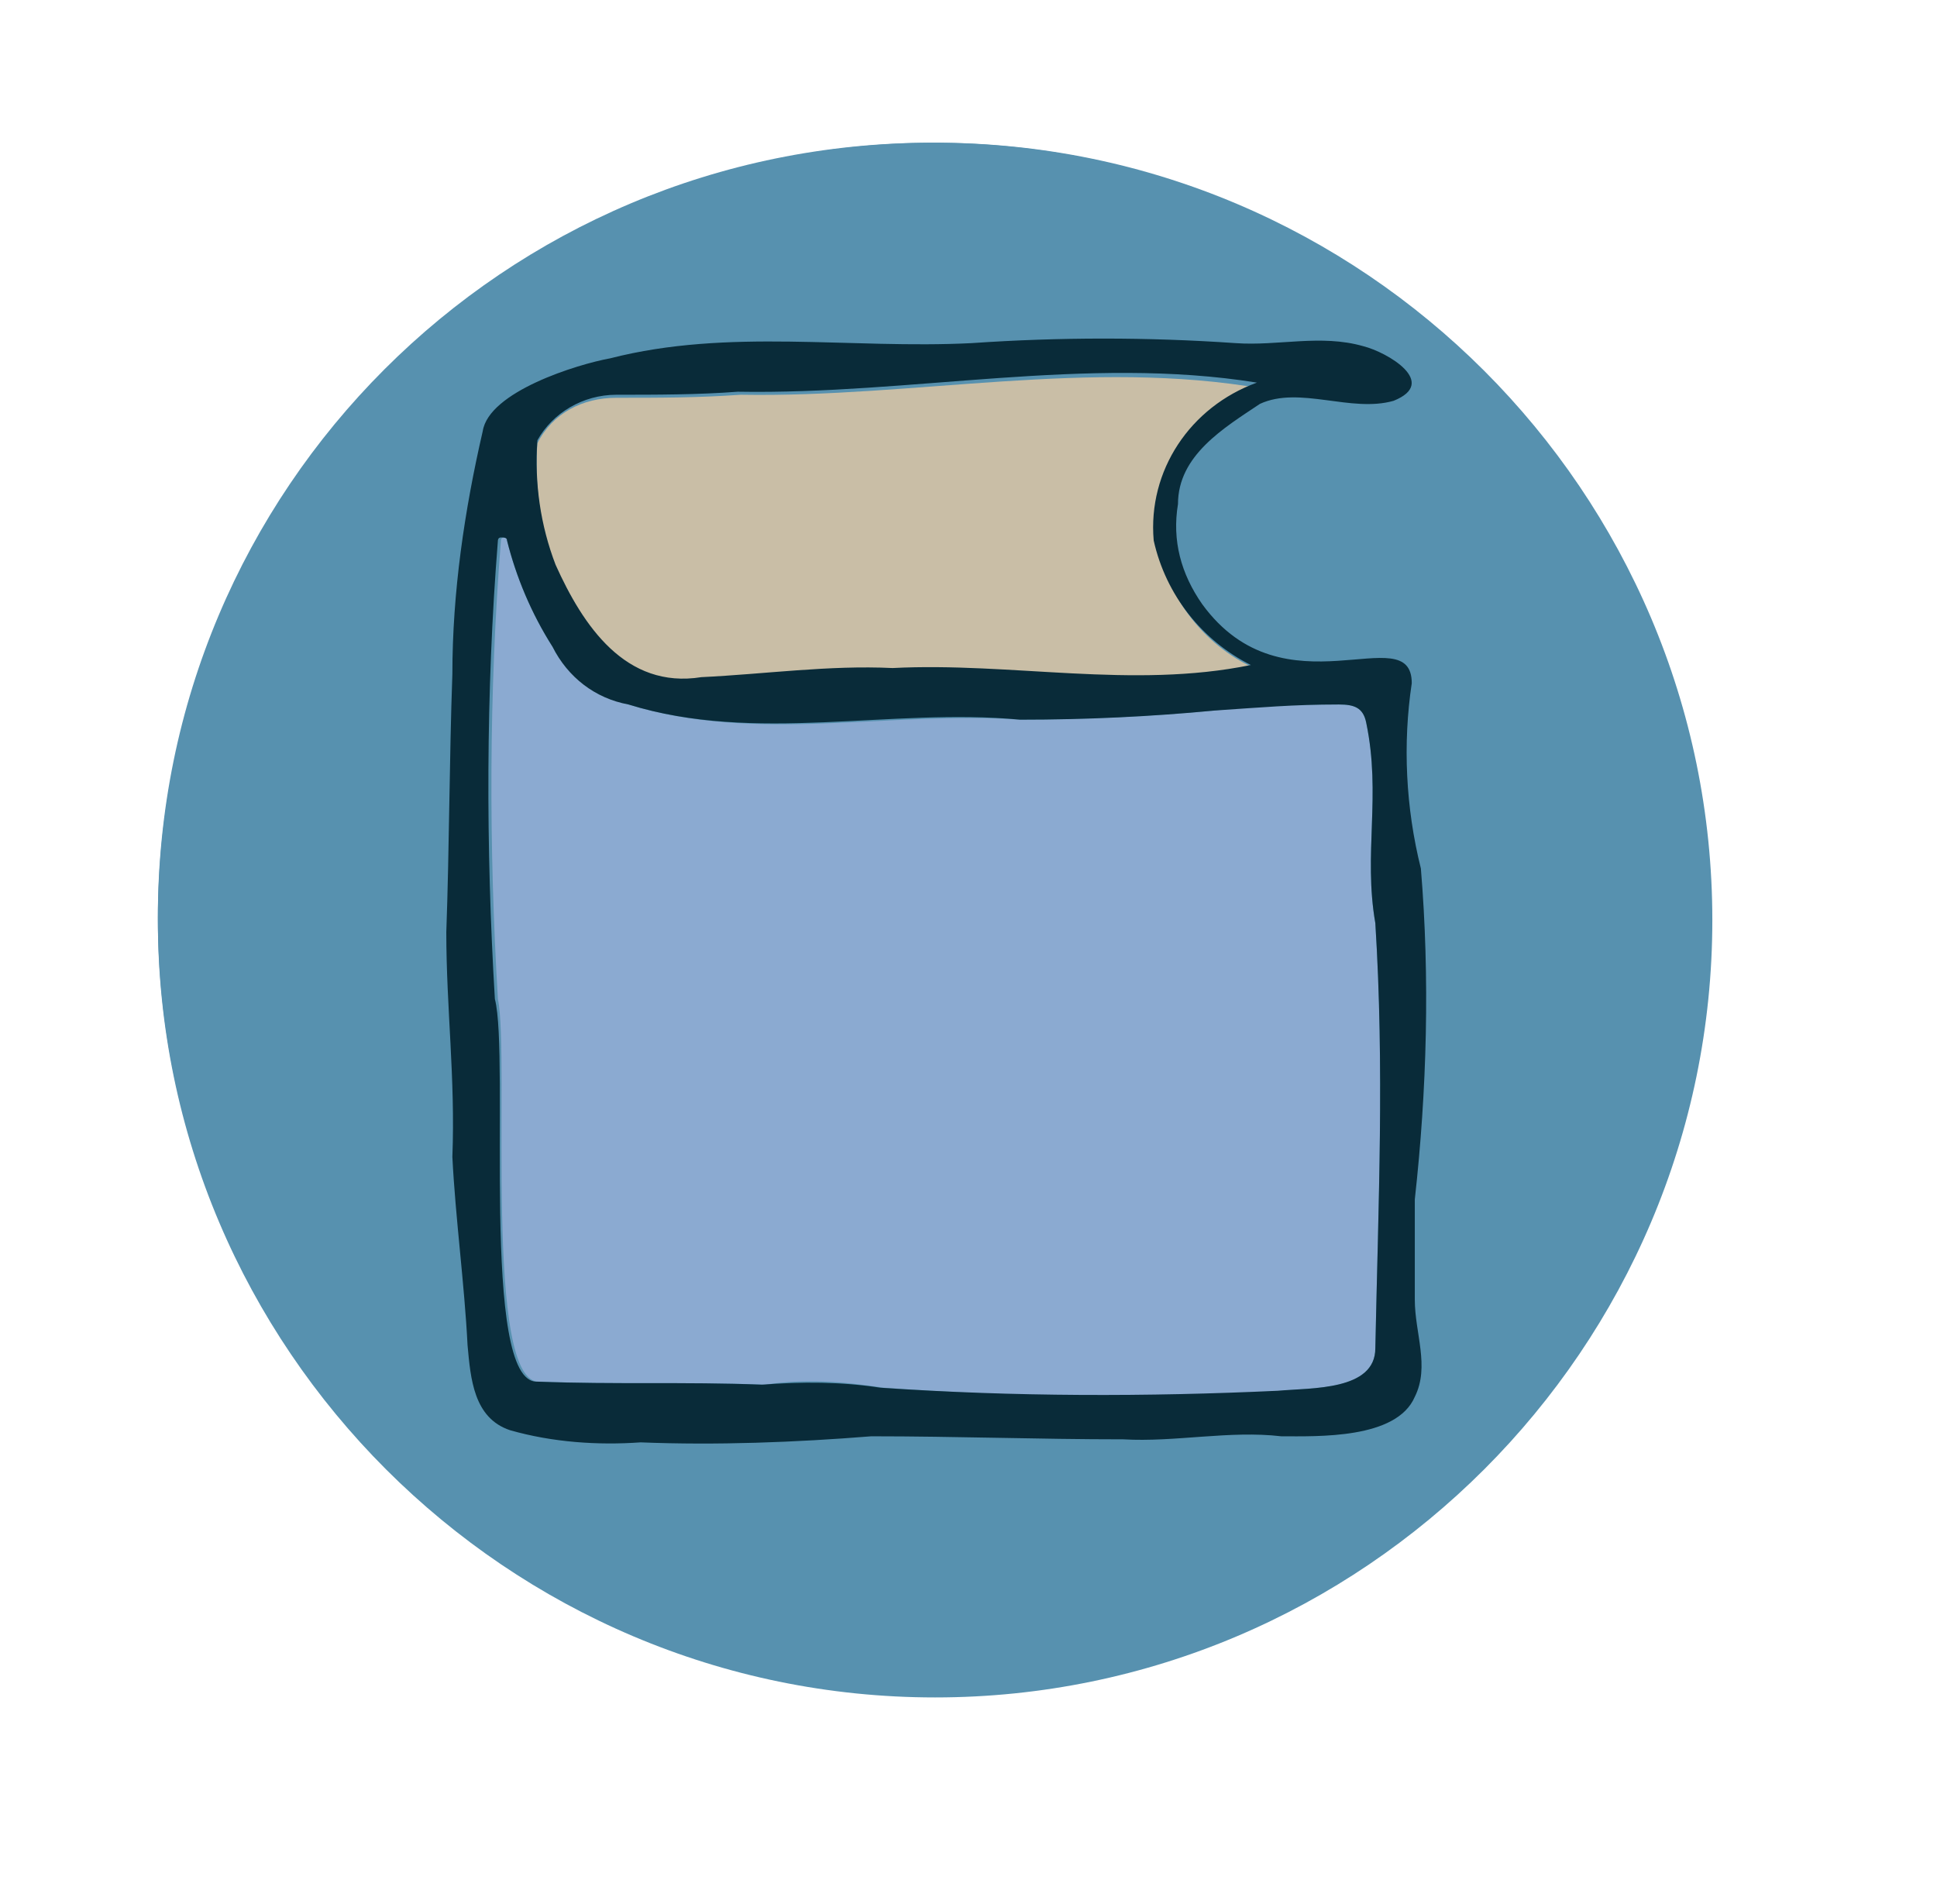
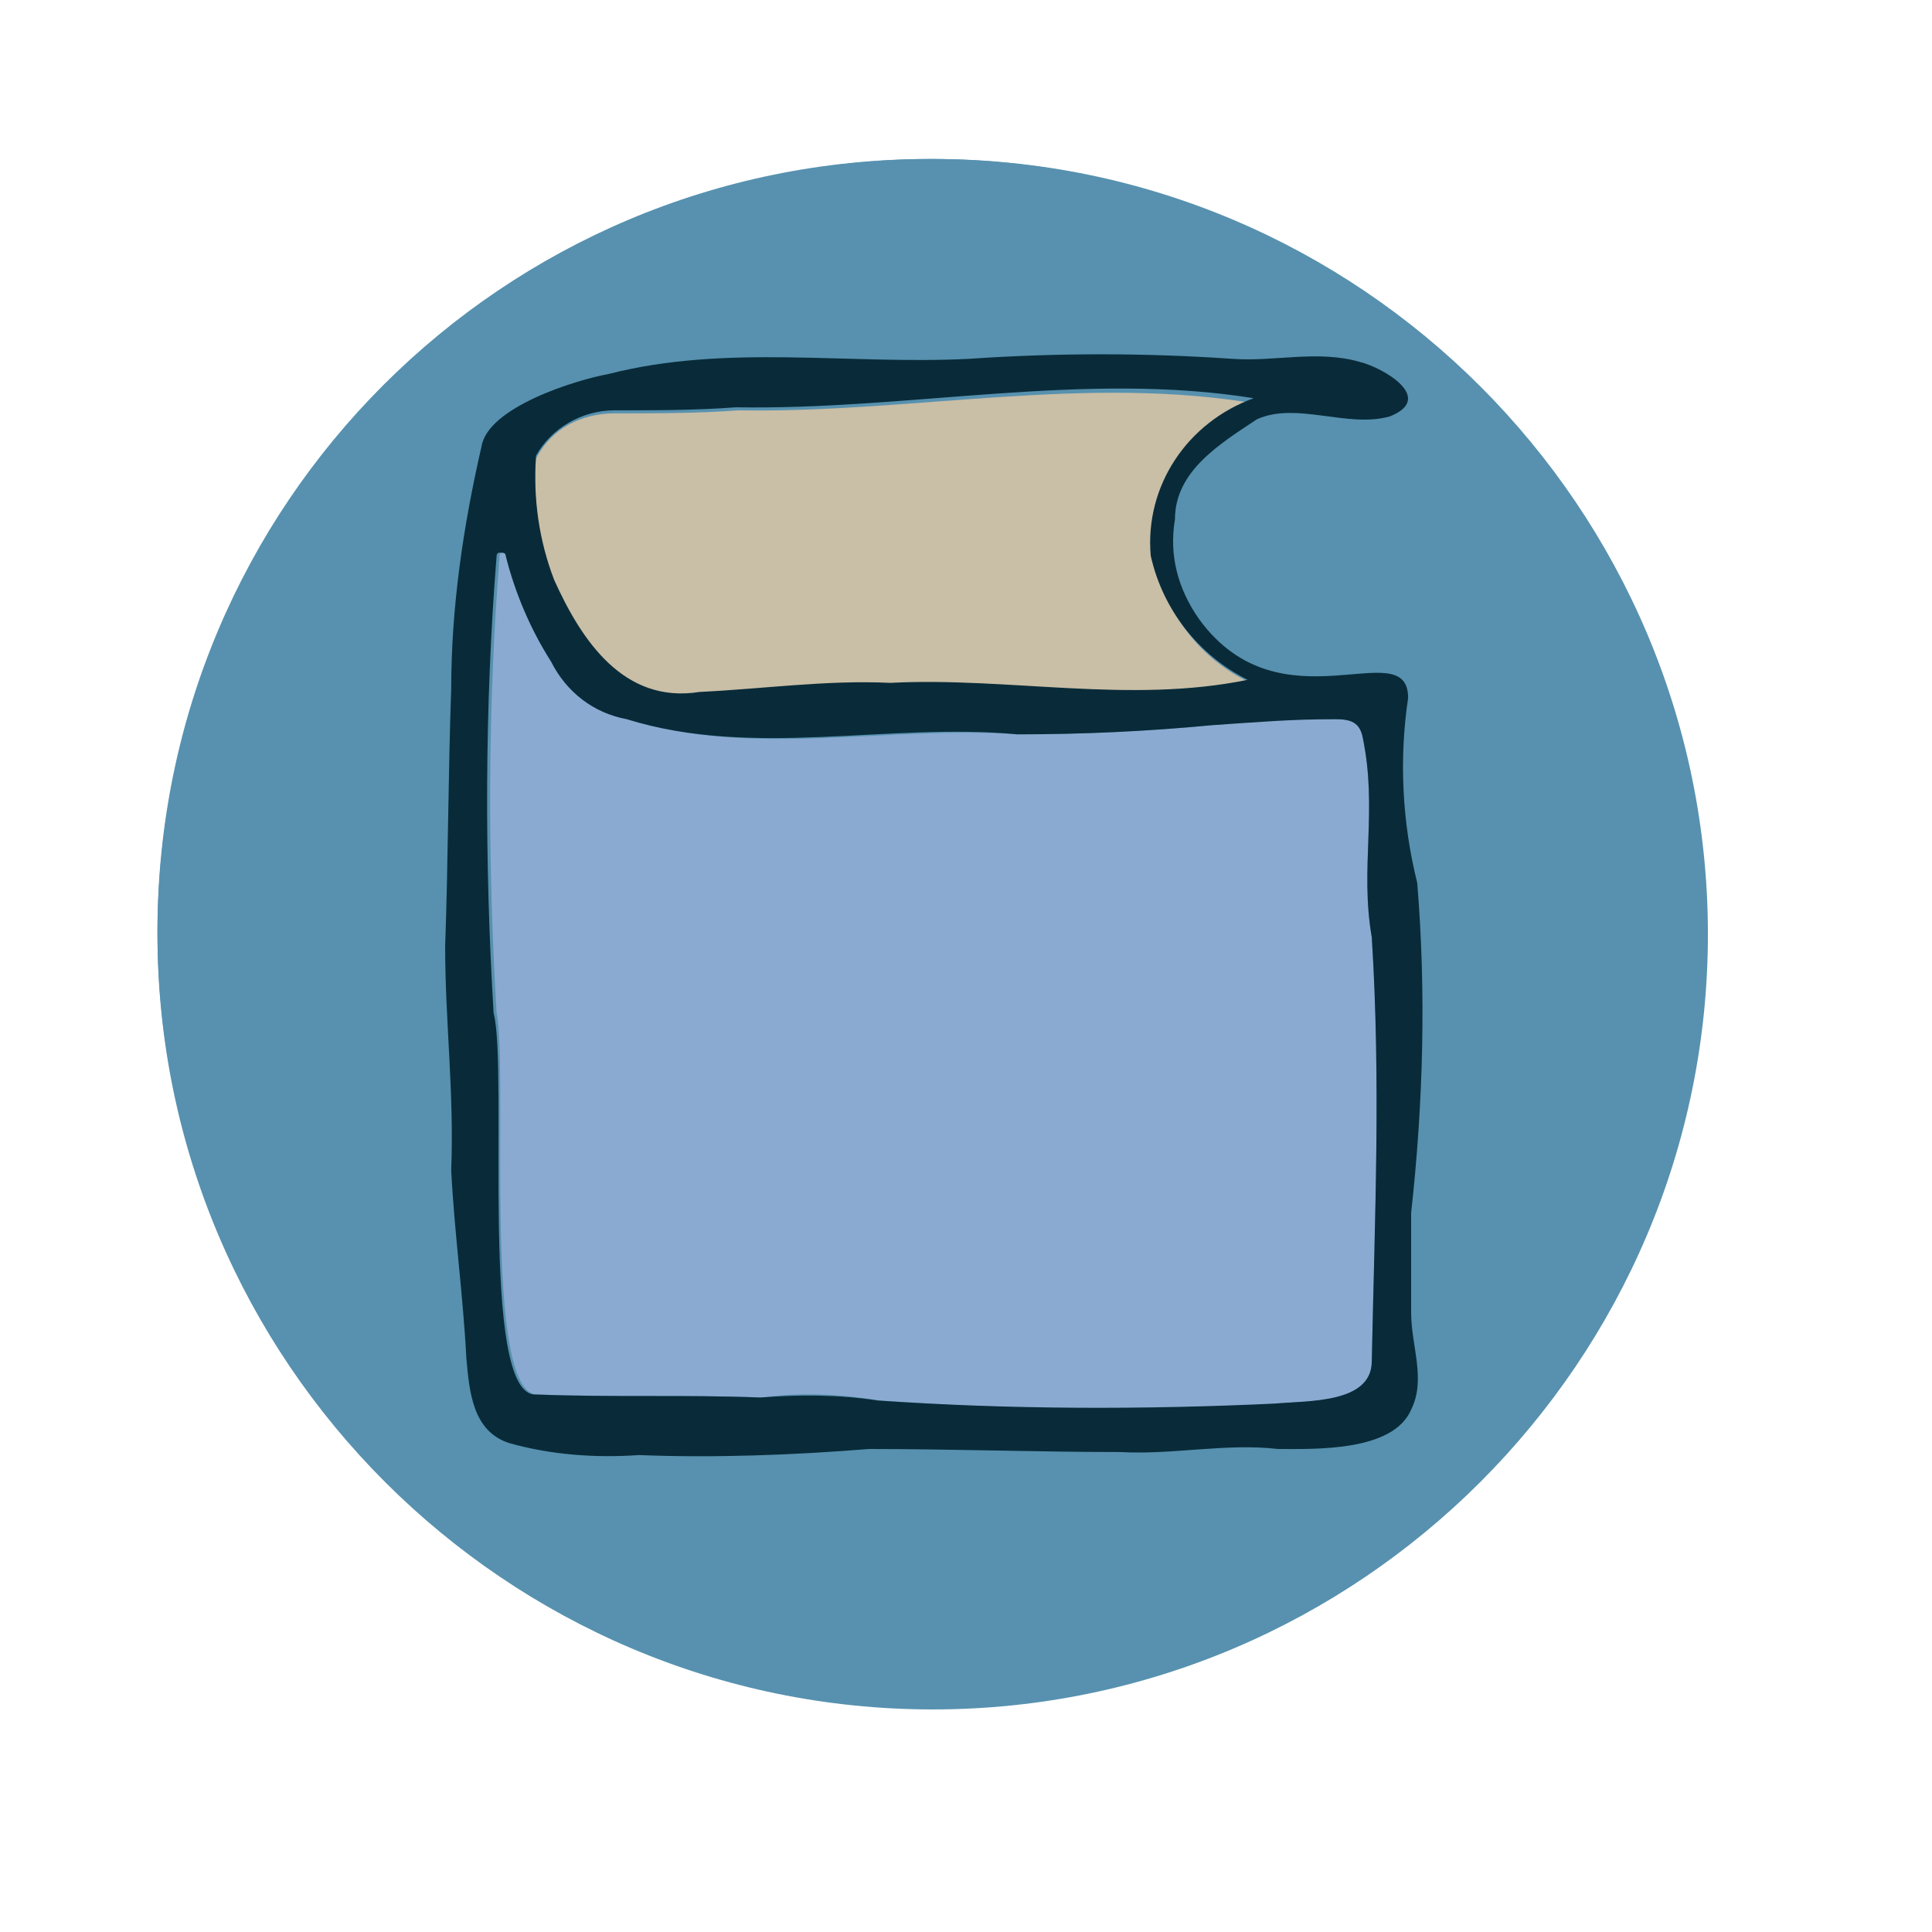
- <svg xmlns="http://www.w3.org/2000/svg" version="1.1" id="Layer_1" x="0px" y="0px" viewBox="0 0 63.8 62.7" style="enable-background:new 0 0 63.8 62.7;" xml:space="preserve">
+ <svg xmlns="http://www.w3.org/2000/svg" version="1.1" id="Layer_1" width="51" height="51" x="0px" y="0px" viewBox="0 0 63.8 62.7" style="enable-background:new 0 0 63.8 62.7;" xml:space="preserve">
  <style type="text/css">
- 	.st0{fill:#5791AF;}
- 	.st1{fill:#C9BEA6;}
- 	.st2{fill:#8BAAD1;}
- 	.st3{fill:#092B39;}
+ 	.st00000{fill:#5791AF;}
+ 	.st11111{fill:#C9BEA6;}
+ 	.st22222{fill:#8BAAD1;}
+ 	.st33333{fill:#092B39;}
</style>
  <g>
-     <path id="Path_8" class="st0" d="M56.4,30.3c0,14.1-11.5,25.6-25.6,25.6S5.2,44.4,5.2,30.3c0-14.1,11.5-25.6,25.6-25.6   S56.4,16.2,56.4,30.3L56.4,30.3" />
+     <path id="Path_8" class="st00000" d="M56.4,30.3c0,14.1-11.5,25.6-25.6,25.6S5.2,44.4,5.2,30.3c0-14.1,11.5-25.6,25.6-25.6   S56.4,16.2,56.4,30.3L56.4,30.3" />
  </g>
  <g>
-     <path id="Path_1760" class="st0" d="M56.2,30.2c0,14.1-11.4,25.5-25.5,25.5S5.2,44.3,5.2,30.2S16.6,4.7,30.7,4.7   S56.2,16.1,56.2,30.2" />
+     <path id="Path_1760" class="st00000" d="M56.2,30.2c0,14.1-11.4,25.5-25.5,25.5S5.2,44.3,5.2,30.2S16.6,4.7,30.7,4.7   S56.2,16.1,56.2,30.2" />
  </g>
  <g>
-     <path id="Path_1761" class="st1" d="M38.1,17.9c0.4,1.8,1.5,3.3,3.2,4.1c-3.9,0.7-8-0.2-11.9,0.1c-2.1-0.1-4.2,0.2-6.3,0.3   c-2.5,0.3-3.9-1.7-4.8-3.7c-0.5-1.3-0.7-2.7-0.6-4.1c0.5-1,1.5-1.5,2.6-1.5c1.4,0,2.7,0,4.1-0.1c5.7,0.1,11.5-1.2,17.2-0.2   C39.3,13.4,37.9,15.6,38.1,17.9" />
-     <path id="Path_1762" class="st2" d="M45.3,30.4c0.3,4.7,0.1,9.2,0,14c0,1.4-2.1,1.3-3.1,1.4c-4.4,0.3-8.8,0.2-13.1-0.1   c-1.3-0.2-2.6-0.3-3.9-0.1c-2.6-0.1-4.8,0-7.4-0.1c-1.9,0.2-1-10.7-1.4-12.6c-0.3-5-0.3-10.1,0.1-15.1c0-0.1,0.1-0.1,0.1-0.1   c0.1,0,0.1,0.1,0.1,0.1c0.3,1.2,0.8,2.4,1.5,3.5c0.5,1,1.5,1.6,2.5,1.9c4.2,1.3,8.6,0.2,12.9,0.5c2.1,0,4.2-0.1,6.4-0.3   c1.5-0.2,2.6-0.2,4.1-0.2c0.5,0,0.8,0.1,0.9,0.6C45.5,26.2,44.9,28.1,45.3,30.4" />
-     <path id="Path_1763" class="st3" d="M46.8,28.6c0.3,3.6,0.2,7.3-0.2,10.9c0,1.1,0,2.2,0,3.3c0,1.1,0.5,2.2,0,3.2   c-0.6,1.4-3.2,1.3-4.4,1.3c-1.7-0.2-3.5,0.2-5.2,0.1c-2.8,0-5.5-0.1-8.3-0.1c-2.5,0.2-5.1,0.3-7.6,0.2c-1.4,0.1-2.9,0-4.3-0.4   c-1.2-0.4-1.3-1.7-1.4-2.8c-0.1-2-0.4-4.2-0.5-6.2c0.1-2.6-0.2-4.9-0.2-7.4c0.1-2.8,0.1-5.7,0.2-8.5c0-2.7,0.4-5.4,1-8   c0.2-1.3,3.1-2.2,4.2-2.4C24,10.8,28,11.5,32,11.3c2.9-0.2,5.8-0.2,8.7,0c1.4,0.1,2.8-0.3,4.2,0.1c0.8,0.2,2.5,1.2,1,1.8   c-1.4,0.4-3.1-0.5-4.4,0.1c-1.2,0.8-2.7,1.7-2.7,3.3c-0.2,1.2,0.1,2.3,0.8,3.3c2.7,3.7,6.9,0.4,6.9,2.6   C46.2,24.5,46.3,26.6,46.8,28.6 M45.3,44.4c0.1-4.8,0.3-9.2,0-14c-0.4-2.3,0.2-4.2-0.3-6.6c-0.1-0.5-0.4-0.6-0.9-0.6   c-1.5,0-2.6,0.1-4.1,0.2c-2.1,0.2-4.2,0.3-6.4,0.3c-4.3-0.4-8.7,0.8-12.9-0.5c-1.1-0.2-2-0.9-2.5-1.9c-0.7-1.1-1.2-2.3-1.5-3.5   c0-0.1-0.1-0.1-0.2-0.1c-0.1,0-0.1,0.1-0.1,0.1c-0.4,5-0.4,10.1-0.1,15.1c0.5,1.9-0.5,12.7,1.4,12.6c2.6,0.1,4.8,0,7.4,0.1   c1.3-0.1,2.6-0.1,3.9,0.1c4.4,0.3,8.8,0.3,13.1,0.1C43.2,45.7,45.3,45.8,45.3,44.4 M41.2,21.9c-1.6-0.8-2.8-2.3-3.2-4.1   c-0.2-2.3,1.2-4.4,3.4-5.2C35.8,11.7,30,13,24.3,12.9C23,13,21.6,13,20.3,13c-1.1,0-2.1,0.6-2.6,1.5c-0.1,1.4,0.1,2.8,0.6,4.1   c0.9,2,2.3,4.1,4.8,3.7c2.1-0.1,4.2-0.4,6.3-0.3C33.3,21.8,37.3,22.7,41.2,21.9" />
+     <path id="Path_1761" class="st11111" d="M38.1,17.9c0.4,1.8,1.5,3.3,3.2,4.1c-3.9,0.7-8-0.2-11.9,0.1c-2.1-0.1-4.2,0.2-6.3,0.3   c-2.5,0.3-3.9-1.7-4.8-3.7c-0.5-1.3-0.7-2.7-0.6-4.1c0.5-1,1.5-1.5,2.6-1.5c1.4,0,2.7,0,4.1-0.1c5.7,0.1,11.5-1.2,17.2-0.2   C39.3,13.4,37.9,15.6,38.1,17.9" />
+     <path id="Path_1762" class="st22222" d="M45.3,30.4c0.3,4.7,0.1,9.2,0,14c0,1.4-2.1,1.3-3.1,1.4c-4.4,0.3-8.8,0.2-13.1-0.1   c-1.3-0.2-2.6-0.3-3.9-0.1c-2.6-0.1-4.8,0-7.4-0.1c-1.9,0.2-1-10.7-1.4-12.6c-0.3-5-0.3-10.1,0.1-15.1c0-0.1,0.1-0.1,0.1-0.1   c0.1,0,0.1,0.1,0.1,0.1c0.3,1.2,0.8,2.4,1.5,3.5c0.5,1,1.5,1.6,2.5,1.9c4.2,1.3,8.6,0.2,12.9,0.5c2.1,0,4.2-0.1,6.4-0.3   c1.5-0.2,2.6-0.2,4.1-0.2c0.5,0,0.8,0.1,0.9,0.6C45.5,26.2,44.9,28.1,45.3,30.4" />
+     <path id="Path_1763" class="st33333" d="M46.8,28.6c0.3,3.6,0.2,7.3-0.2,10.9c0,1.1,0,2.2,0,3.3c0,1.1,0.5,2.2,0,3.2   c-0.6,1.4-3.2,1.3-4.4,1.3c-1.7-0.2-3.5,0.2-5.2,0.1c-2.8,0-5.5-0.1-8.3-0.1c-2.5,0.2-5.1,0.3-7.6,0.2c-1.4,0.1-2.9,0-4.3-0.4   c-1.2-0.4-1.3-1.7-1.4-2.8c-0.1-2-0.4-4.2-0.5-6.2c0.1-2.6-0.2-4.9-0.2-7.4c0.1-2.8,0.1-5.7,0.2-8.5c0-2.7,0.4-5.4,1-8   c0.2-1.3,3.1-2.2,4.2-2.4C24,10.8,28,11.5,32,11.3c2.9-0.2,5.8-0.2,8.7,0c1.4,0.1,2.8-0.3,4.2,0.1c0.8,0.2,2.5,1.2,1,1.8   c-1.4,0.4-3.1-0.5-4.4,0.1c-1.2,0.8-2.7,1.7-2.7,3.3c-0.2,1.2,0.1,2.3,0.8,3.3c2.7,3.7,6.9,0.4,6.9,2.6   C46.2,24.5,46.3,26.6,46.8,28.6 M45.3,44.4c0.1-4.8,0.3-9.2,0-14c-0.4-2.3,0.2-4.2-0.3-6.6c-0.1-0.5-0.4-0.6-0.9-0.6   c-1.5,0-2.6,0.1-4.1,0.2c-2.1,0.2-4.2,0.3-6.4,0.3c-4.3-0.4-8.7,0.8-12.9-0.5c-1.1-0.2-2-0.9-2.5-1.9c-0.7-1.1-1.2-2.3-1.5-3.5   c0-0.1-0.1-0.1-0.2-0.1c-0.1,0-0.1,0.1-0.1,0.1c-0.4,5-0.4,10.1-0.1,15.1c0.5,1.9-0.5,12.7,1.4,12.6c2.6,0.1,4.8,0,7.4,0.1   c1.3-0.1,2.6-0.1,3.9,0.1c4.4,0.3,8.8,0.3,13.1,0.1C43.2,45.7,45.3,45.8,45.3,44.4 M41.2,21.9c-1.6-0.8-2.8-2.3-3.2-4.1   c-0.2-2.3,1.2-4.4,3.4-5.2C35.8,11.7,30,13,24.3,12.9C23,13,21.6,13,20.3,13c-1.1,0-2.1,0.6-2.6,1.5c-0.1,1.4,0.1,2.8,0.6,4.1   c0.9,2,2.3,4.1,4.8,3.7c2.1-0.1,4.2-0.4,6.3-0.3C33.3,21.8,37.3,22.7,41.2,21.9" />
  </g>
</svg>
